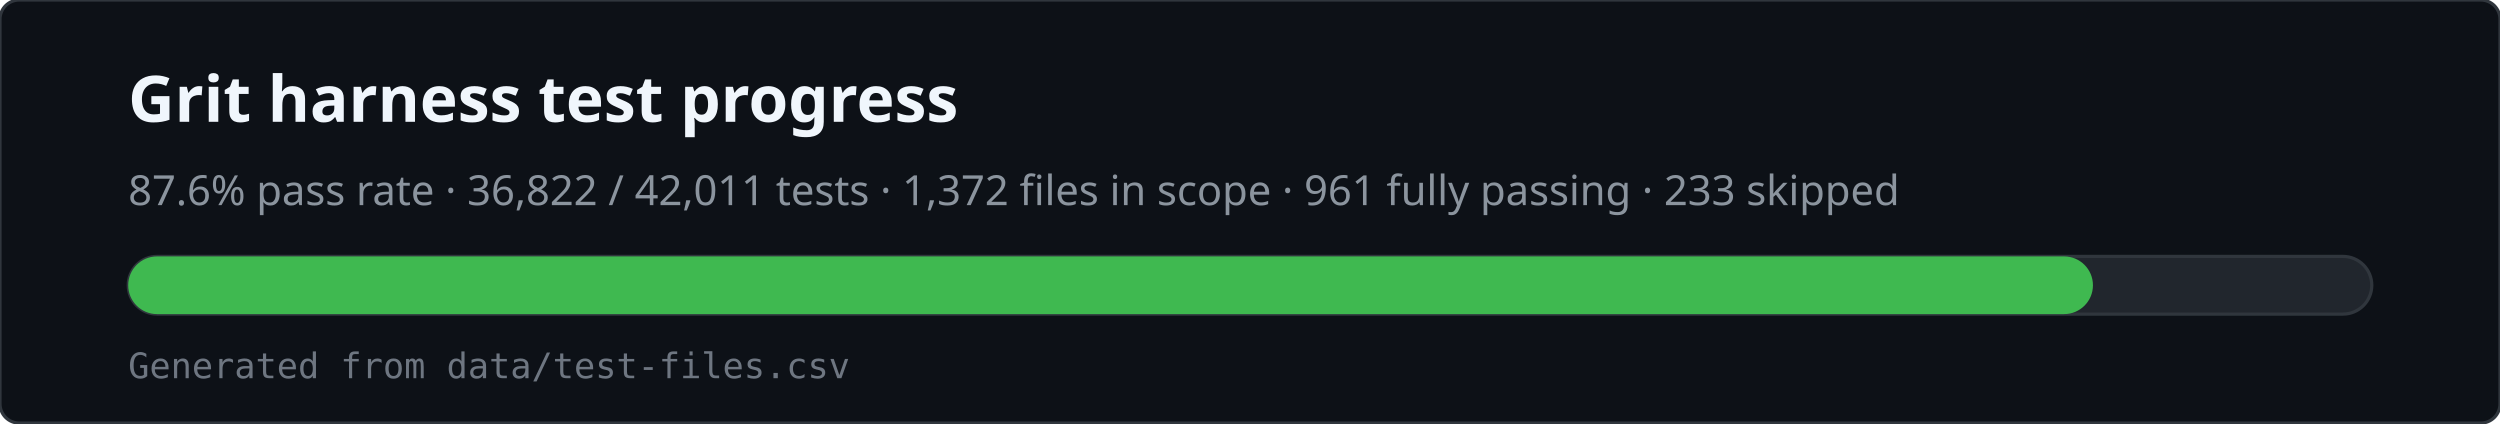
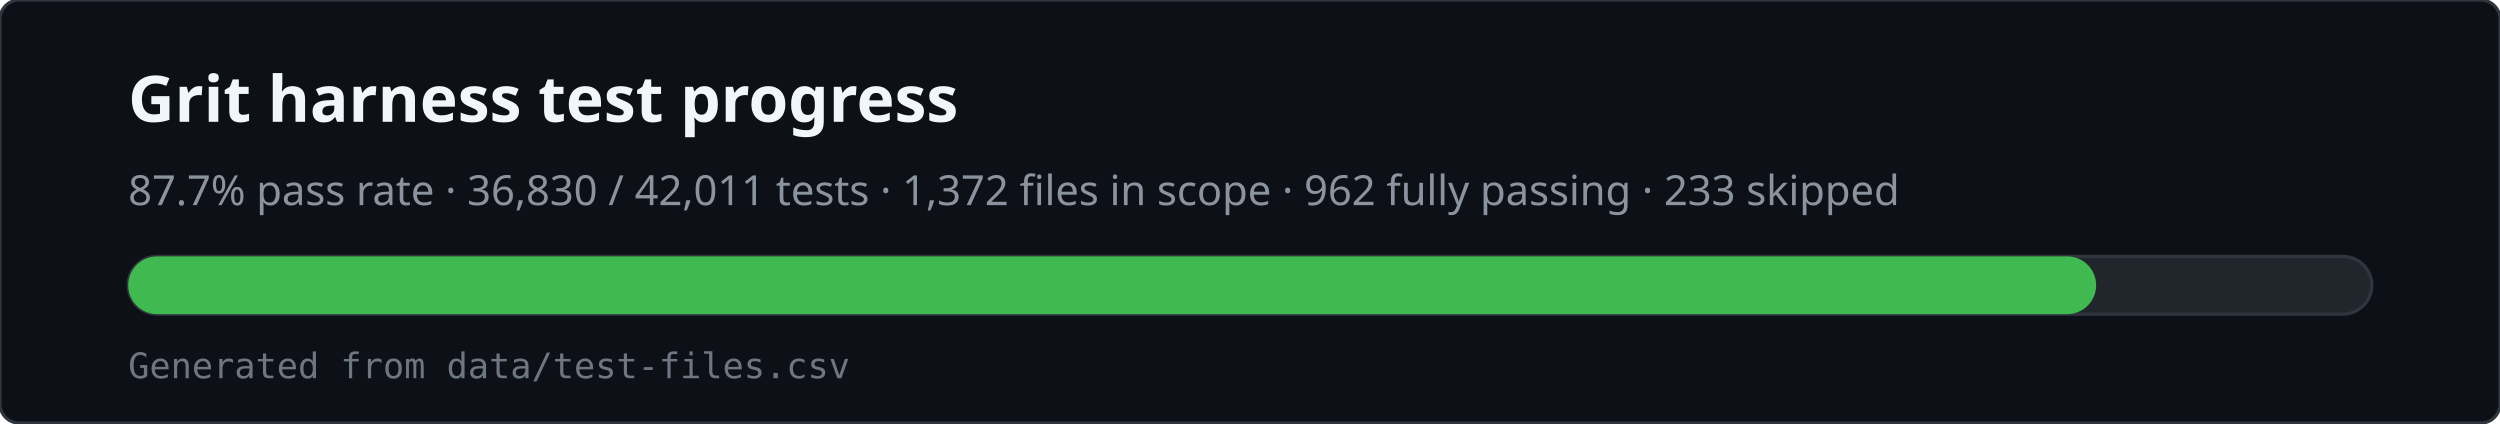
<svg xmlns="http://www.w3.org/2000/svg" viewBox="0 0 780 132" width="780" height="132" role="img" aria-labelledby="svg-title svg-desc">
  <rect x="0" y="0" width="780" height="132" rx="6" fill="#0d1117" stroke="#30363d" />
  <text x="40" y="38" fill="#f0f6fc" font-family="ui-sans-serif,system-ui,sans-serif" font-size="20" font-weight="600">Grit harness test progress</text>
-   <text x="40" y="64" fill="#8b949e" font-family="ui-sans-serif,system-ui,sans-serif" font-size="13">87.6% pass rate · 36,822 / 42,011 tests · 1,372 files in scope · 961 fully passing · 233 skipped</text>
+   <text x="40" y="64" fill="#8b949e" font-family="ui-sans-serif,system-ui,sans-serif" font-size="13">87.7% pass rate · 36,830 / 42,011 tests · 1,372 files in scope · 962 fully passing · 233 skipped</text>
  <rect x="40" y="80" width="700" height="18" rx="9" fill="#21262d" stroke="#30363d" />
-   <rect x="40" y="80" width="613" height="18" rx="9" fill="#3fb950" />
+   <rect x="40" y="80" width="614" height="18" rx="9" fill="#3fb950" />
  <text x="40" y="118" fill="#6e7681" font-family="ui-monospace,monospace" font-size="11">Generated from data/test-files.csv</text>
</svg>
